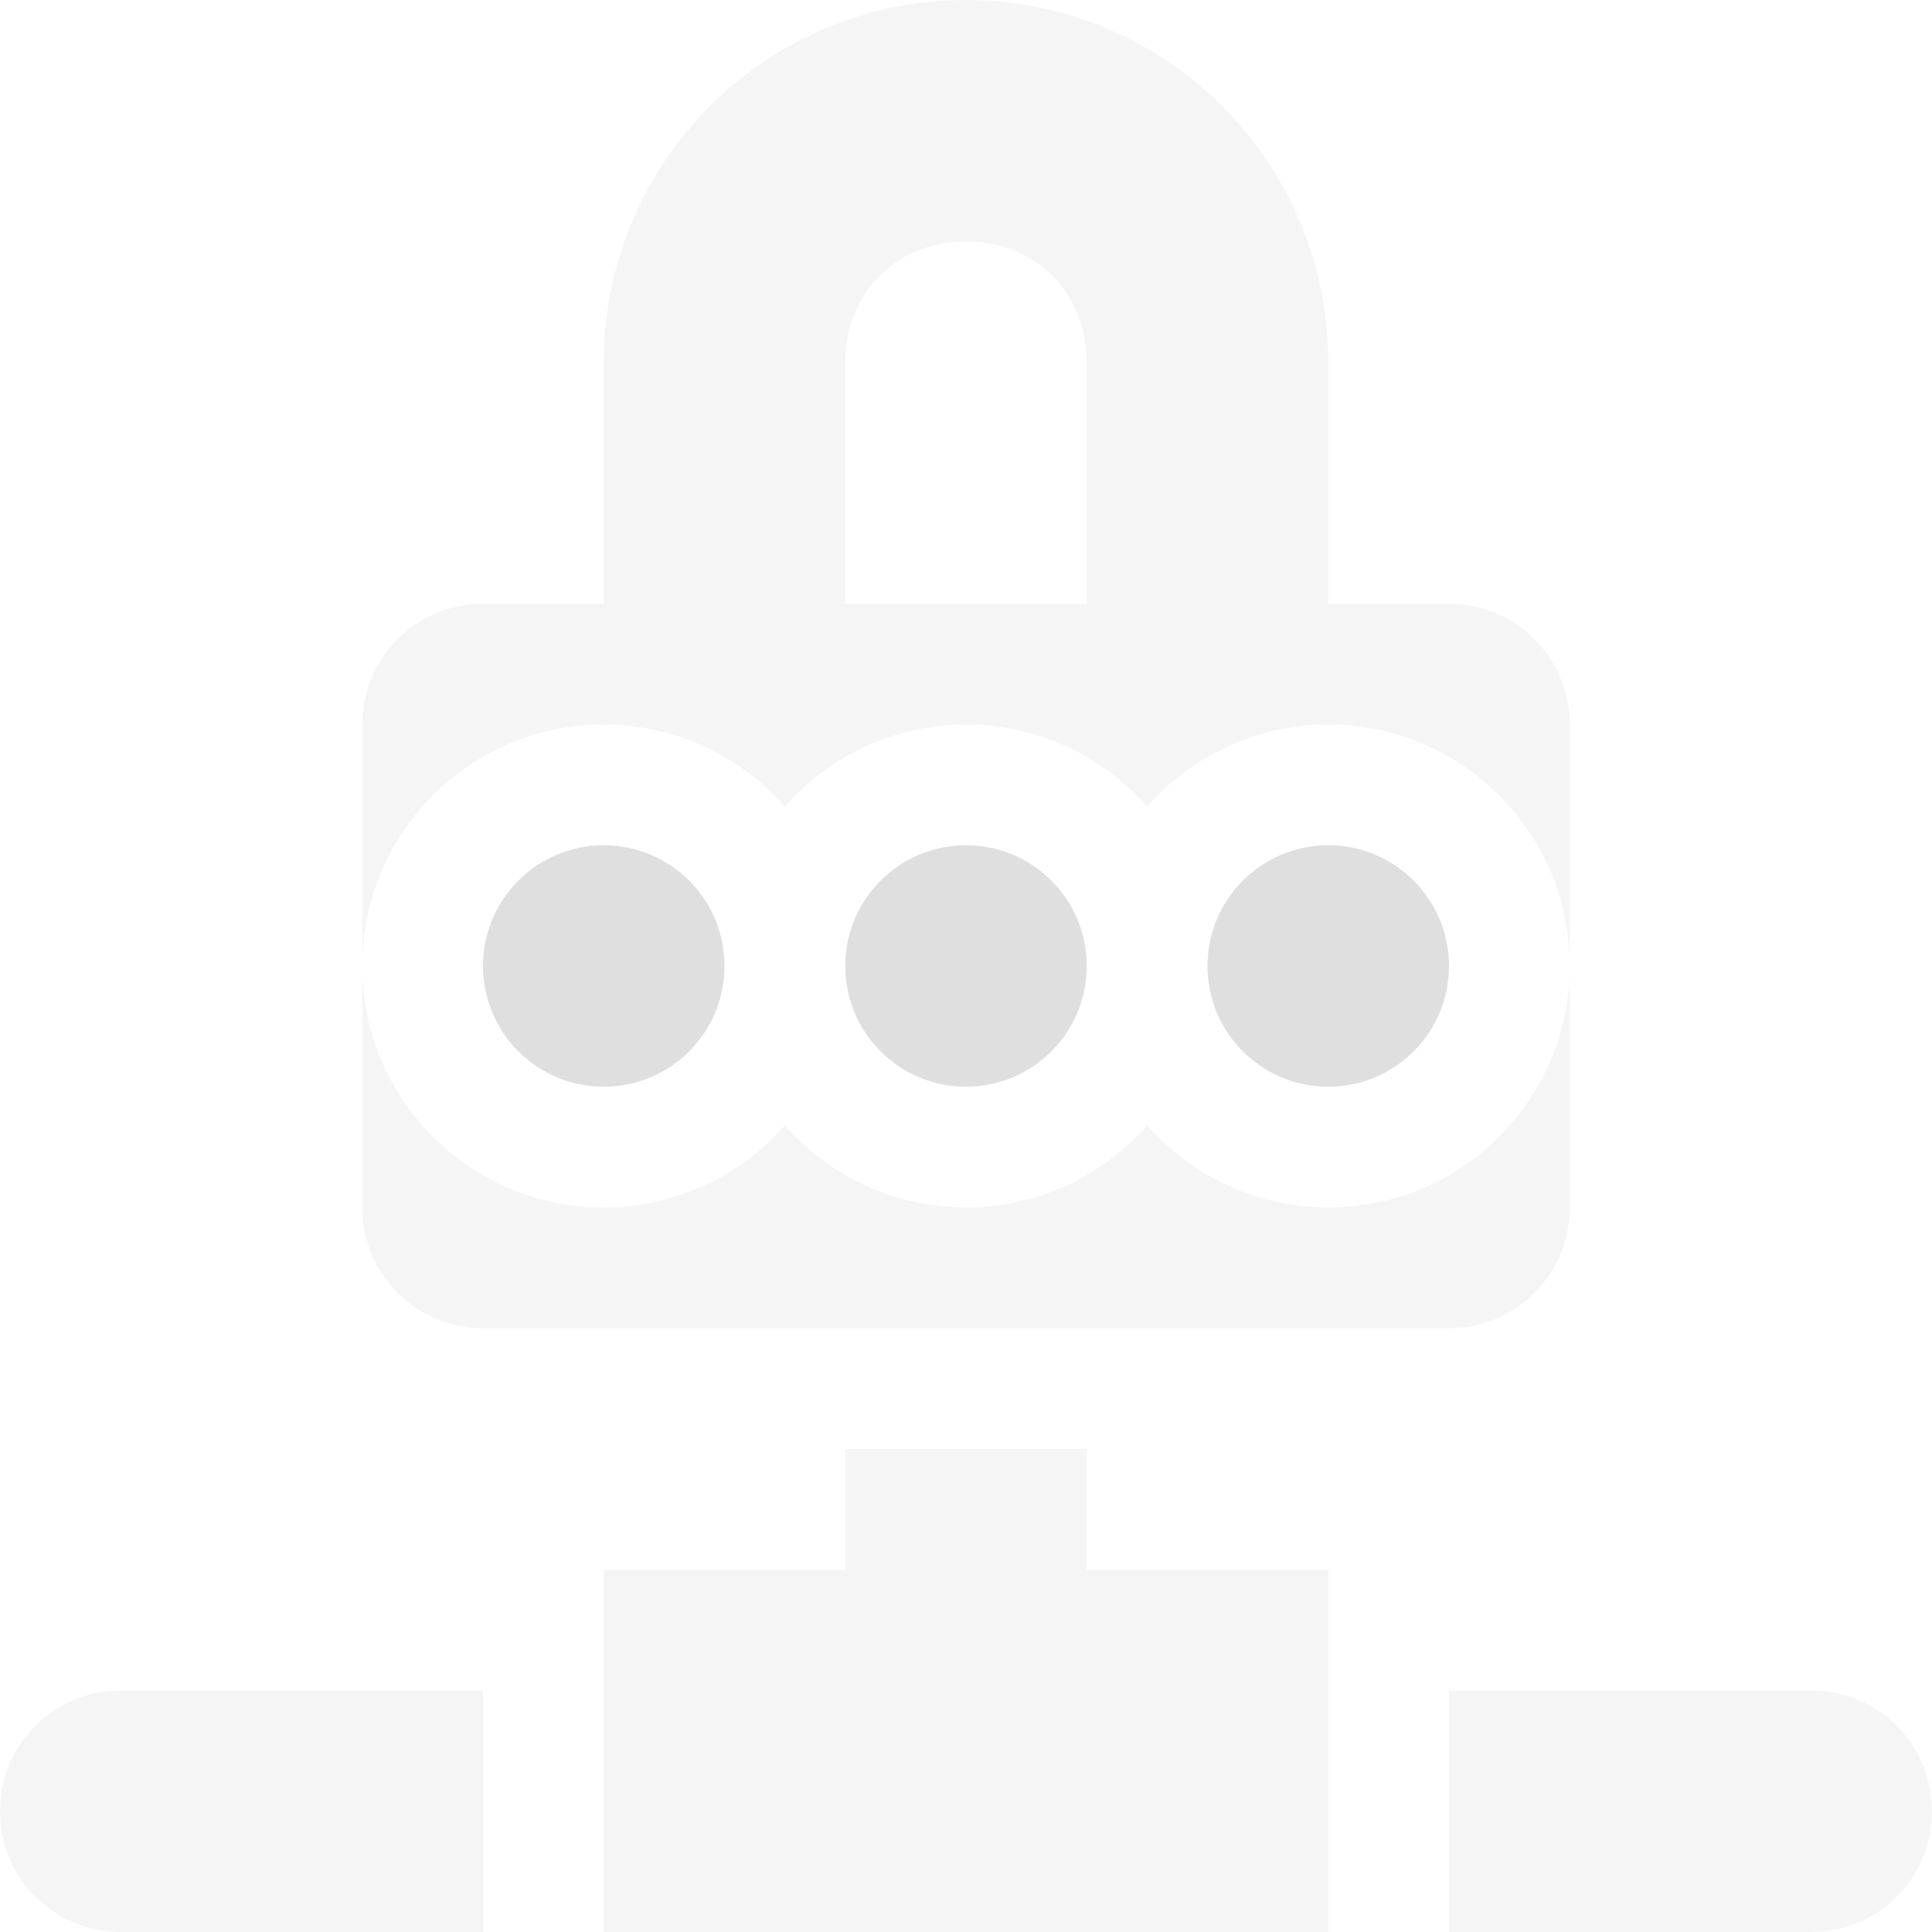
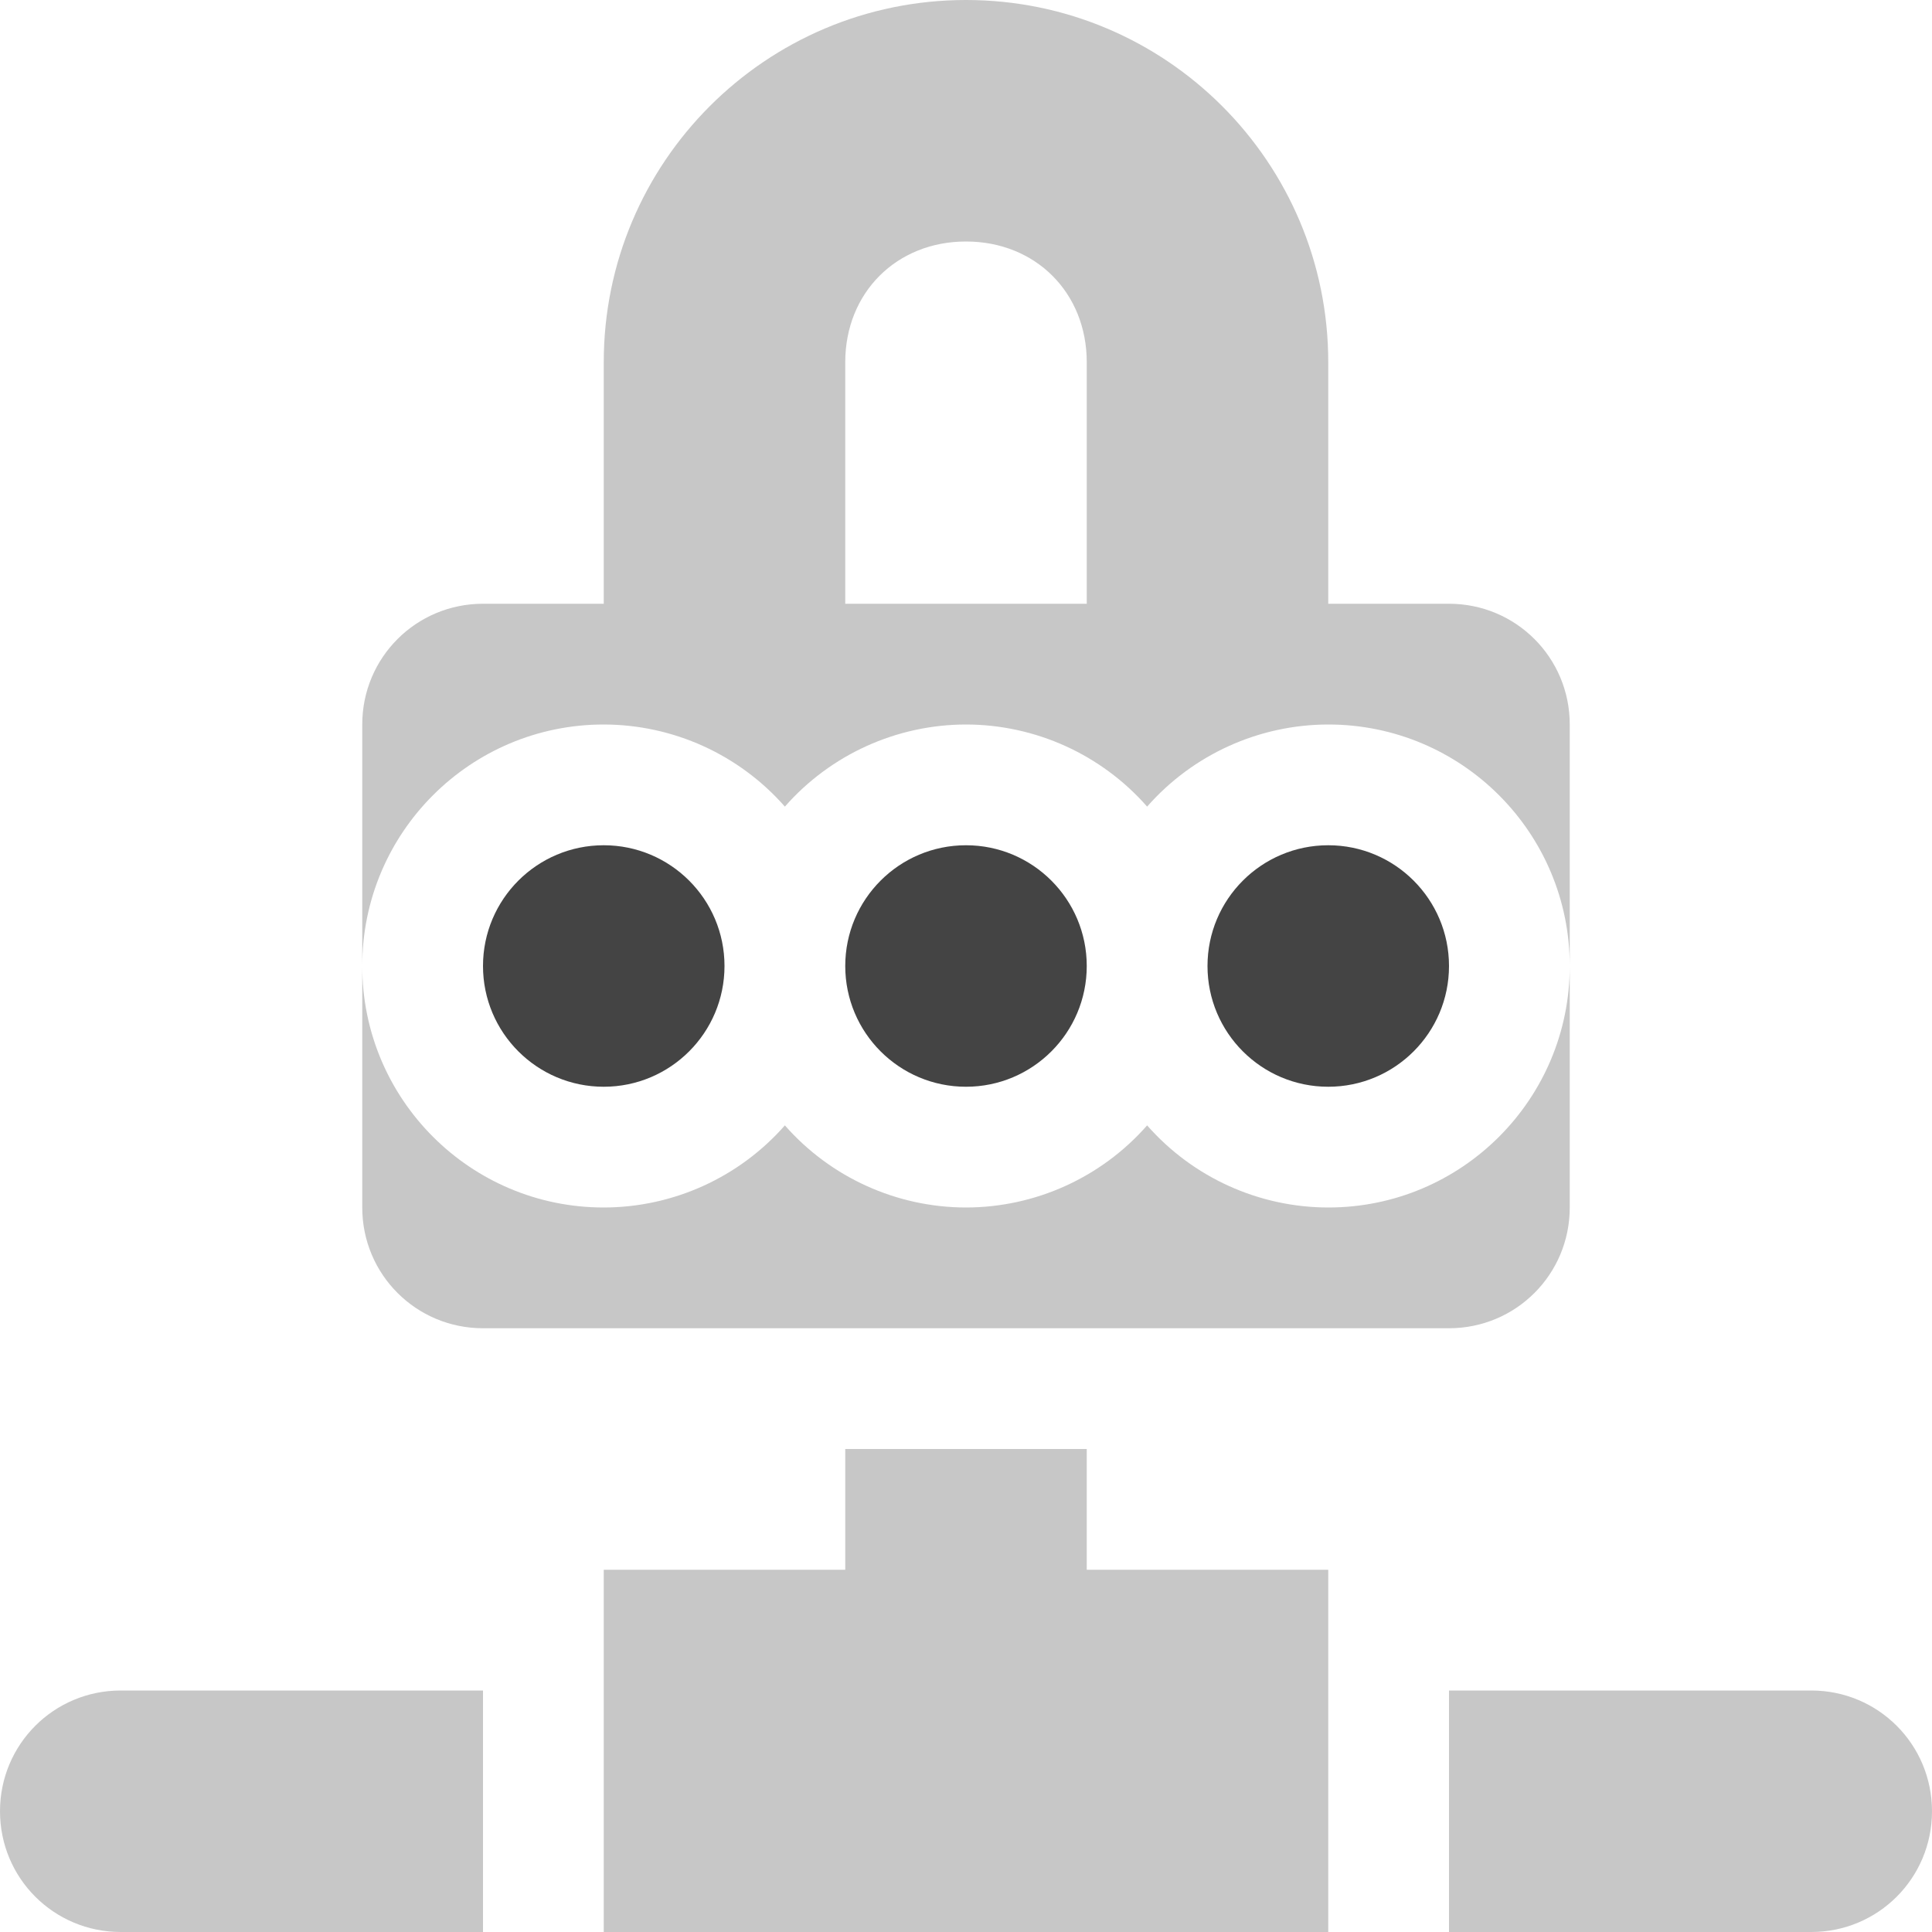
<svg xmlns="http://www.w3.org/2000/svg" width="16" height="16" version="1.1">
-   <path style="opacity:0.3;fill:#dfdfdf" d="M 8 0 A 3 3 0 0 0 5 3 L 5 5 L 4 5 C 3.446 5 3 5.446 3 6 L 3 8 A 2 2 0 0 1 5 6 A 2 2 0 0 1 6.5 6.68 A 2 2 0 0 1 8 6 A 2 2 0 0 1 9.5 6.68 A 2 2 0 0 1 11 6 A 2 2 0 0 1 13 8 L 13 6 C 13 5.446 12.554 5 12 5 L 11 5 L 11 3 A 3 3 0 0 0 8 0 z M 13 8 A 2 2 0 0 1 11 10 A 2 2 0 0 1 9.5 9.32 A 2 2 0 0 1 8 10 A 2 2 0 0 1 6.5 9.32 A 2 2 0 0 1 5 10 A 2 2 0 0 1 3 8 L 3 10 C 3 10.554 3.446 11 4 11 L 12 11 C 12.554 11 13 10.554 13 10 L 13 8 z M 8 2 C 8.576 2 9 2.424 9 3 L 9 5 L 7 5 L 7 3 C 7 2.424 7.424 2 8 2 z M 7 12 L 7 13 L 5 13 L 5 14 L 5 16 L 11 16 L 11 14 L 11 13 L 9 13 L 9 12 L 7 12 z M 1 14 C 0.446 14 0 14.446 0 15 C 0 15.554 0.446 16 1 16 L 4 16 L 4 14 L 1 14 z M 12 14 L 12 16 L 15 16 C 15.554 16 16 15.554 16 15 C 16 14.446 15.554 14 15 14 L 12 14 z" />
-   <path style="fill:#dfdfdf" d="M 5 7 A 1 1 0 0 0 4 8 A 1 1 0 0 0 5 9 A 1 1 0 0 0 6 8 A 1 1 0 0 0 5 7 z M 8 7 A 1 1 0 0 0 7 8 A 1 1 0 0 0 8 9 A 1 1 0 0 0 9 8 A 1 1 0 0 0 8 7 z M 11 7 A 1 1 0 0 0 10 8 A 1 1 0 0 0 11 9 A 1 1 0 0 0 12 8 A 1 1 0 0 0 11 7 z" />
+   <path style="opacity:0.3;fill:#444444" d="M 8 0 A 3 3 0 0 0 5 3 L 5 5 L 4 5 C 3.446 5 3 5.446 3 6 L 3 8 A 2 2 0 0 1 5 6 A 2 2 0 0 1 6.5 6.68 A 2 2 0 0 1 8 6 A 2 2 0 0 1 9.5 6.68 A 2 2 0 0 1 11 6 A 2 2 0 0 1 13 8 L 13 6 C 13 5.446 12.554 5 12 5 L 11 5 L 11 3 A 3 3 0 0 0 8 0 z M 13 8 A 2 2 0 0 1 11 10 A 2 2 0 0 1 9.5 9.32 A 2 2 0 0 1 8 10 A 2 2 0 0 1 6.5 9.32 A 2 2 0 0 1 5 10 A 2 2 0 0 1 3 8 L 3 10 C 3 10.554 3.446 11 4 11 L 12 11 C 12.554 11 13 10.554 13 10 L 13 8 z M 8 2 C 8.576 2 9 2.424 9 3 L 9 5 L 7 5 L 7 3 C 7 2.424 7.424 2 8 2 z M 7 12 L 7 13 L 5 13 L 5 14 L 5 16 L 11 16 L 11 14 L 11 13 L 9 13 L 9 12 L 7 12 z M 1 14 C 0.446 14 0 14.446 0 15 C 0 15.554 0.446 16 1 16 L 4 16 L 4 14 L 1 14 z M 12 14 L 12 16 L 15 16 C 15.554 16 16 15.554 16 15 C 16 14.446 15.554 14 15 14 L 12 14 z" />
+   <path style="fill:#444444" d="M 5 7 A 1 1 0 0 0 4 8 A 1 1 0 0 0 5 9 A 1 1 0 0 0 6 8 A 1 1 0 0 0 5 7 z M 8 7 A 1 1 0 0 0 7 8 A 1 1 0 0 0 8 9 A 1 1 0 0 0 9 8 A 1 1 0 0 0 8 7 z M 11 7 A 1 1 0 0 0 10 8 A 1 1 0 0 0 11 9 A 1 1 0 0 0 12 8 A 1 1 0 0 0 11 7 z" />
</svg>
